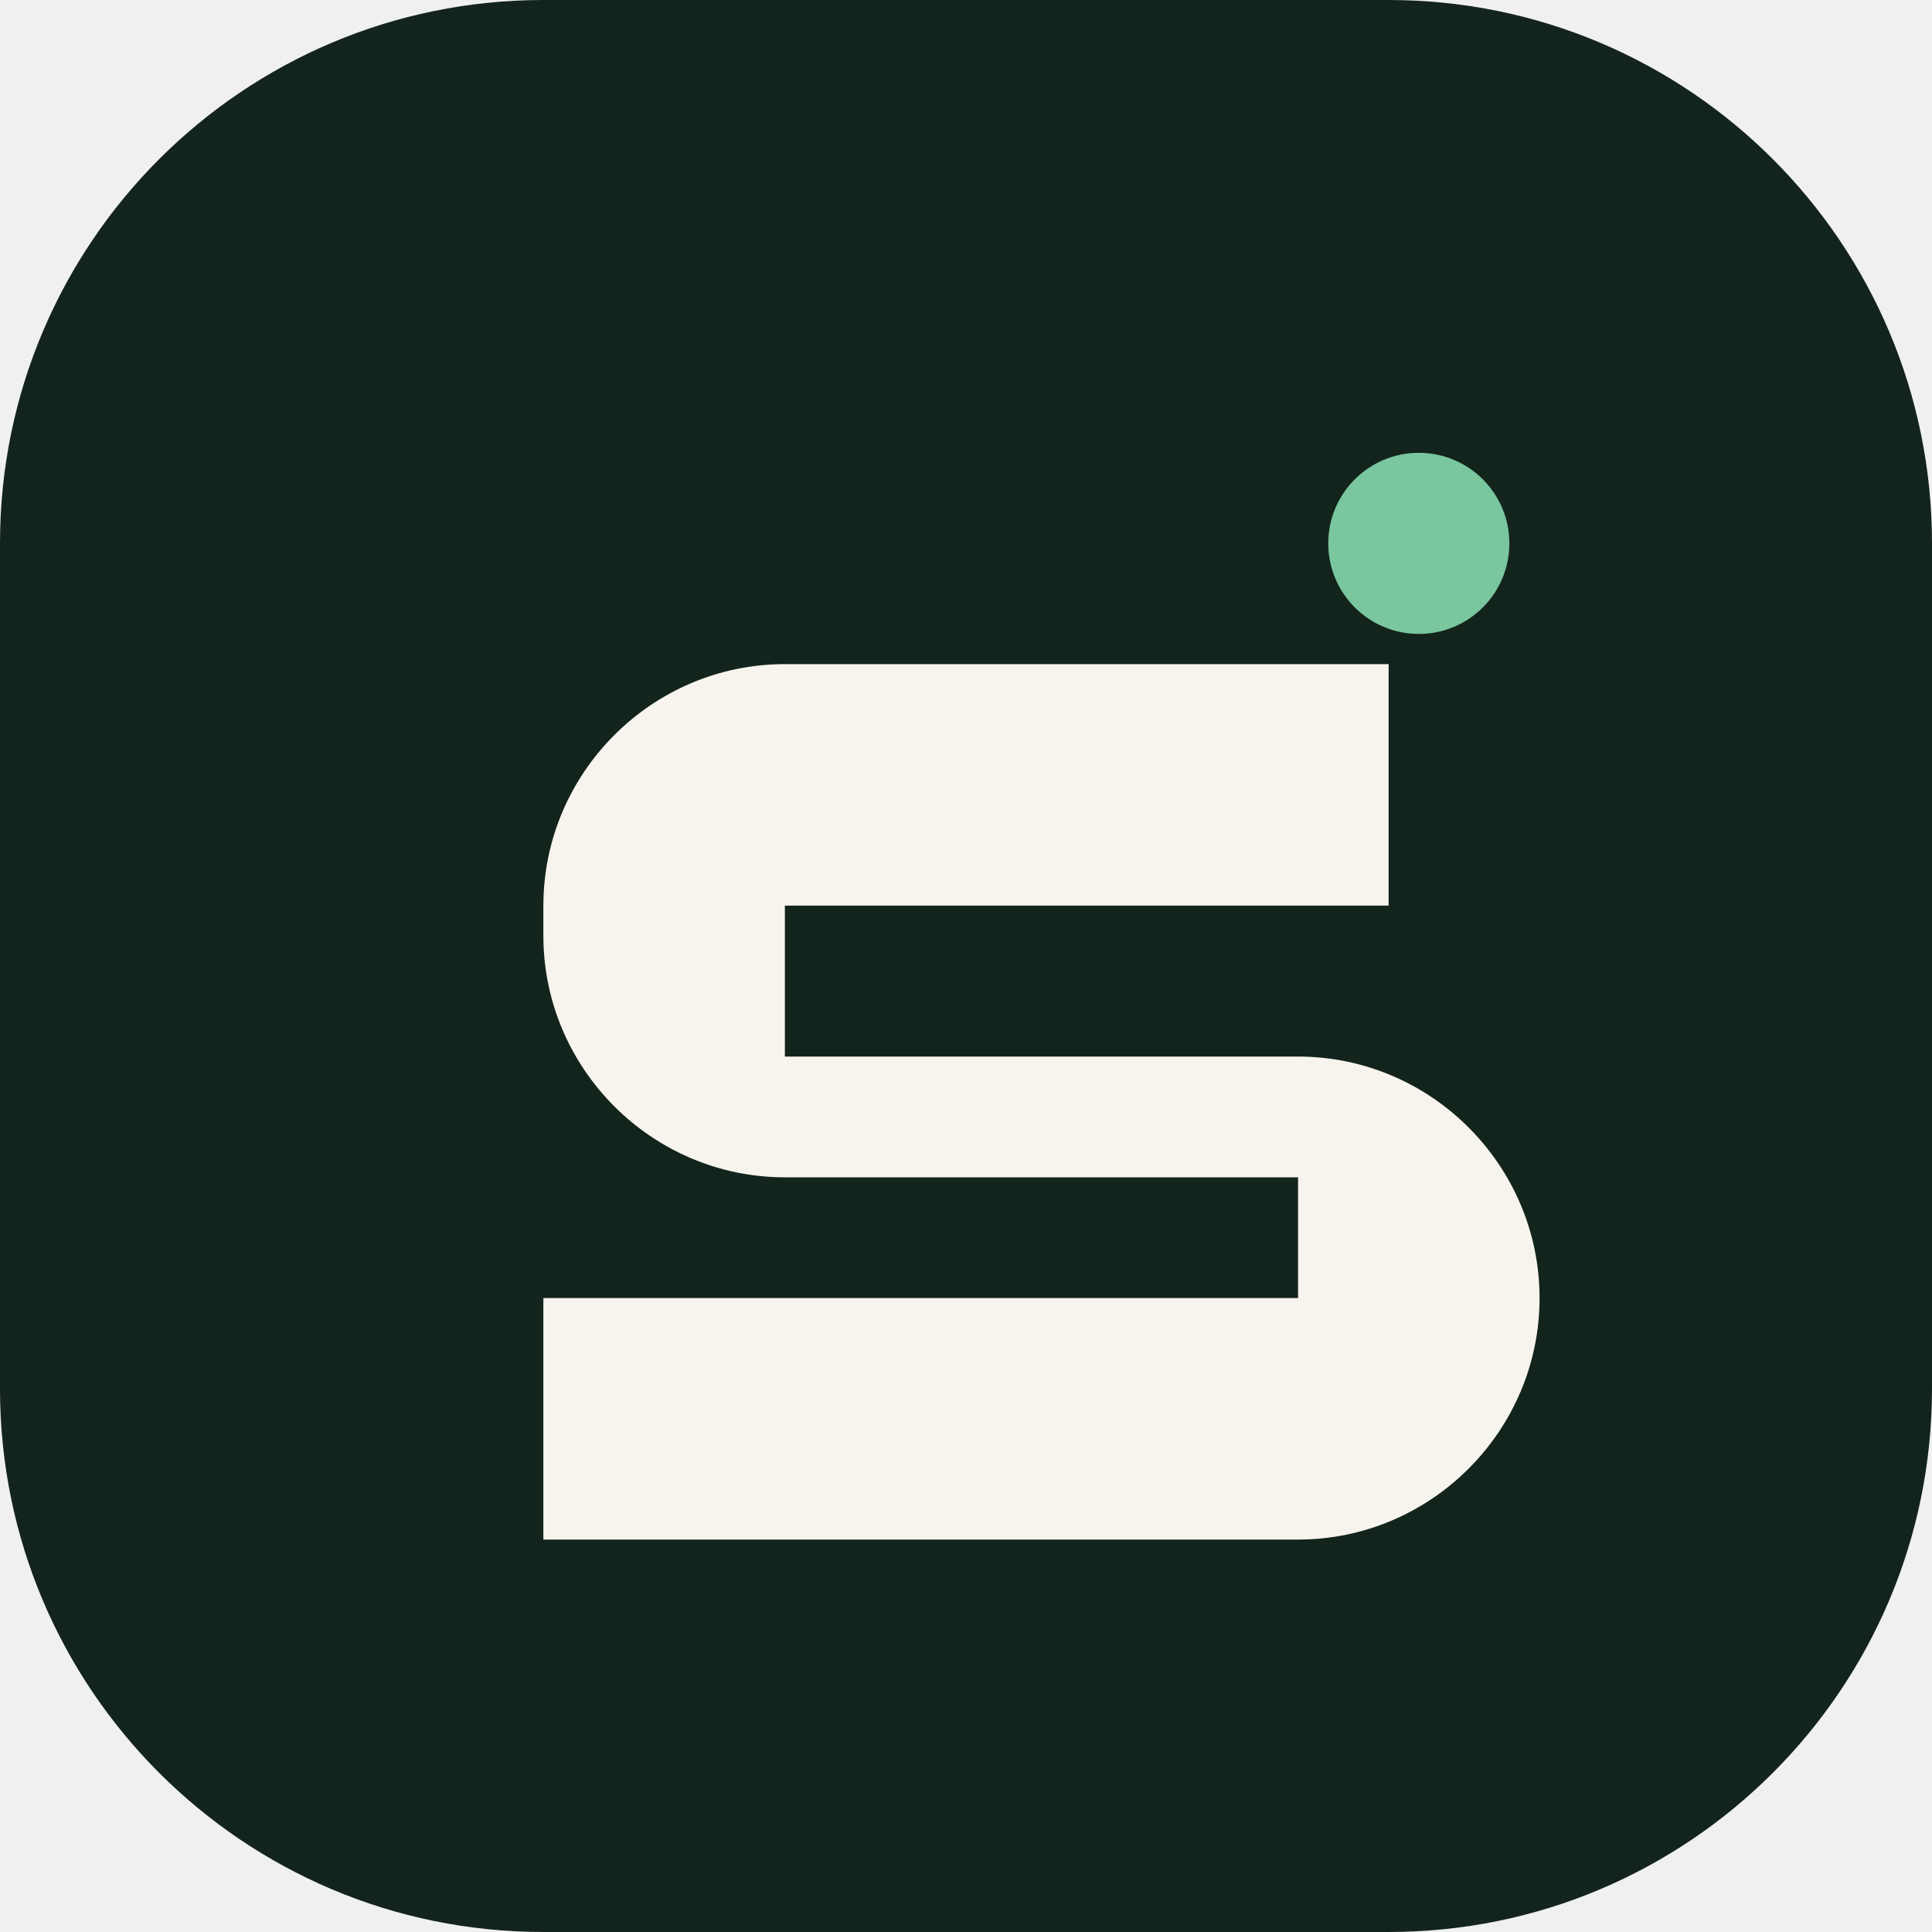
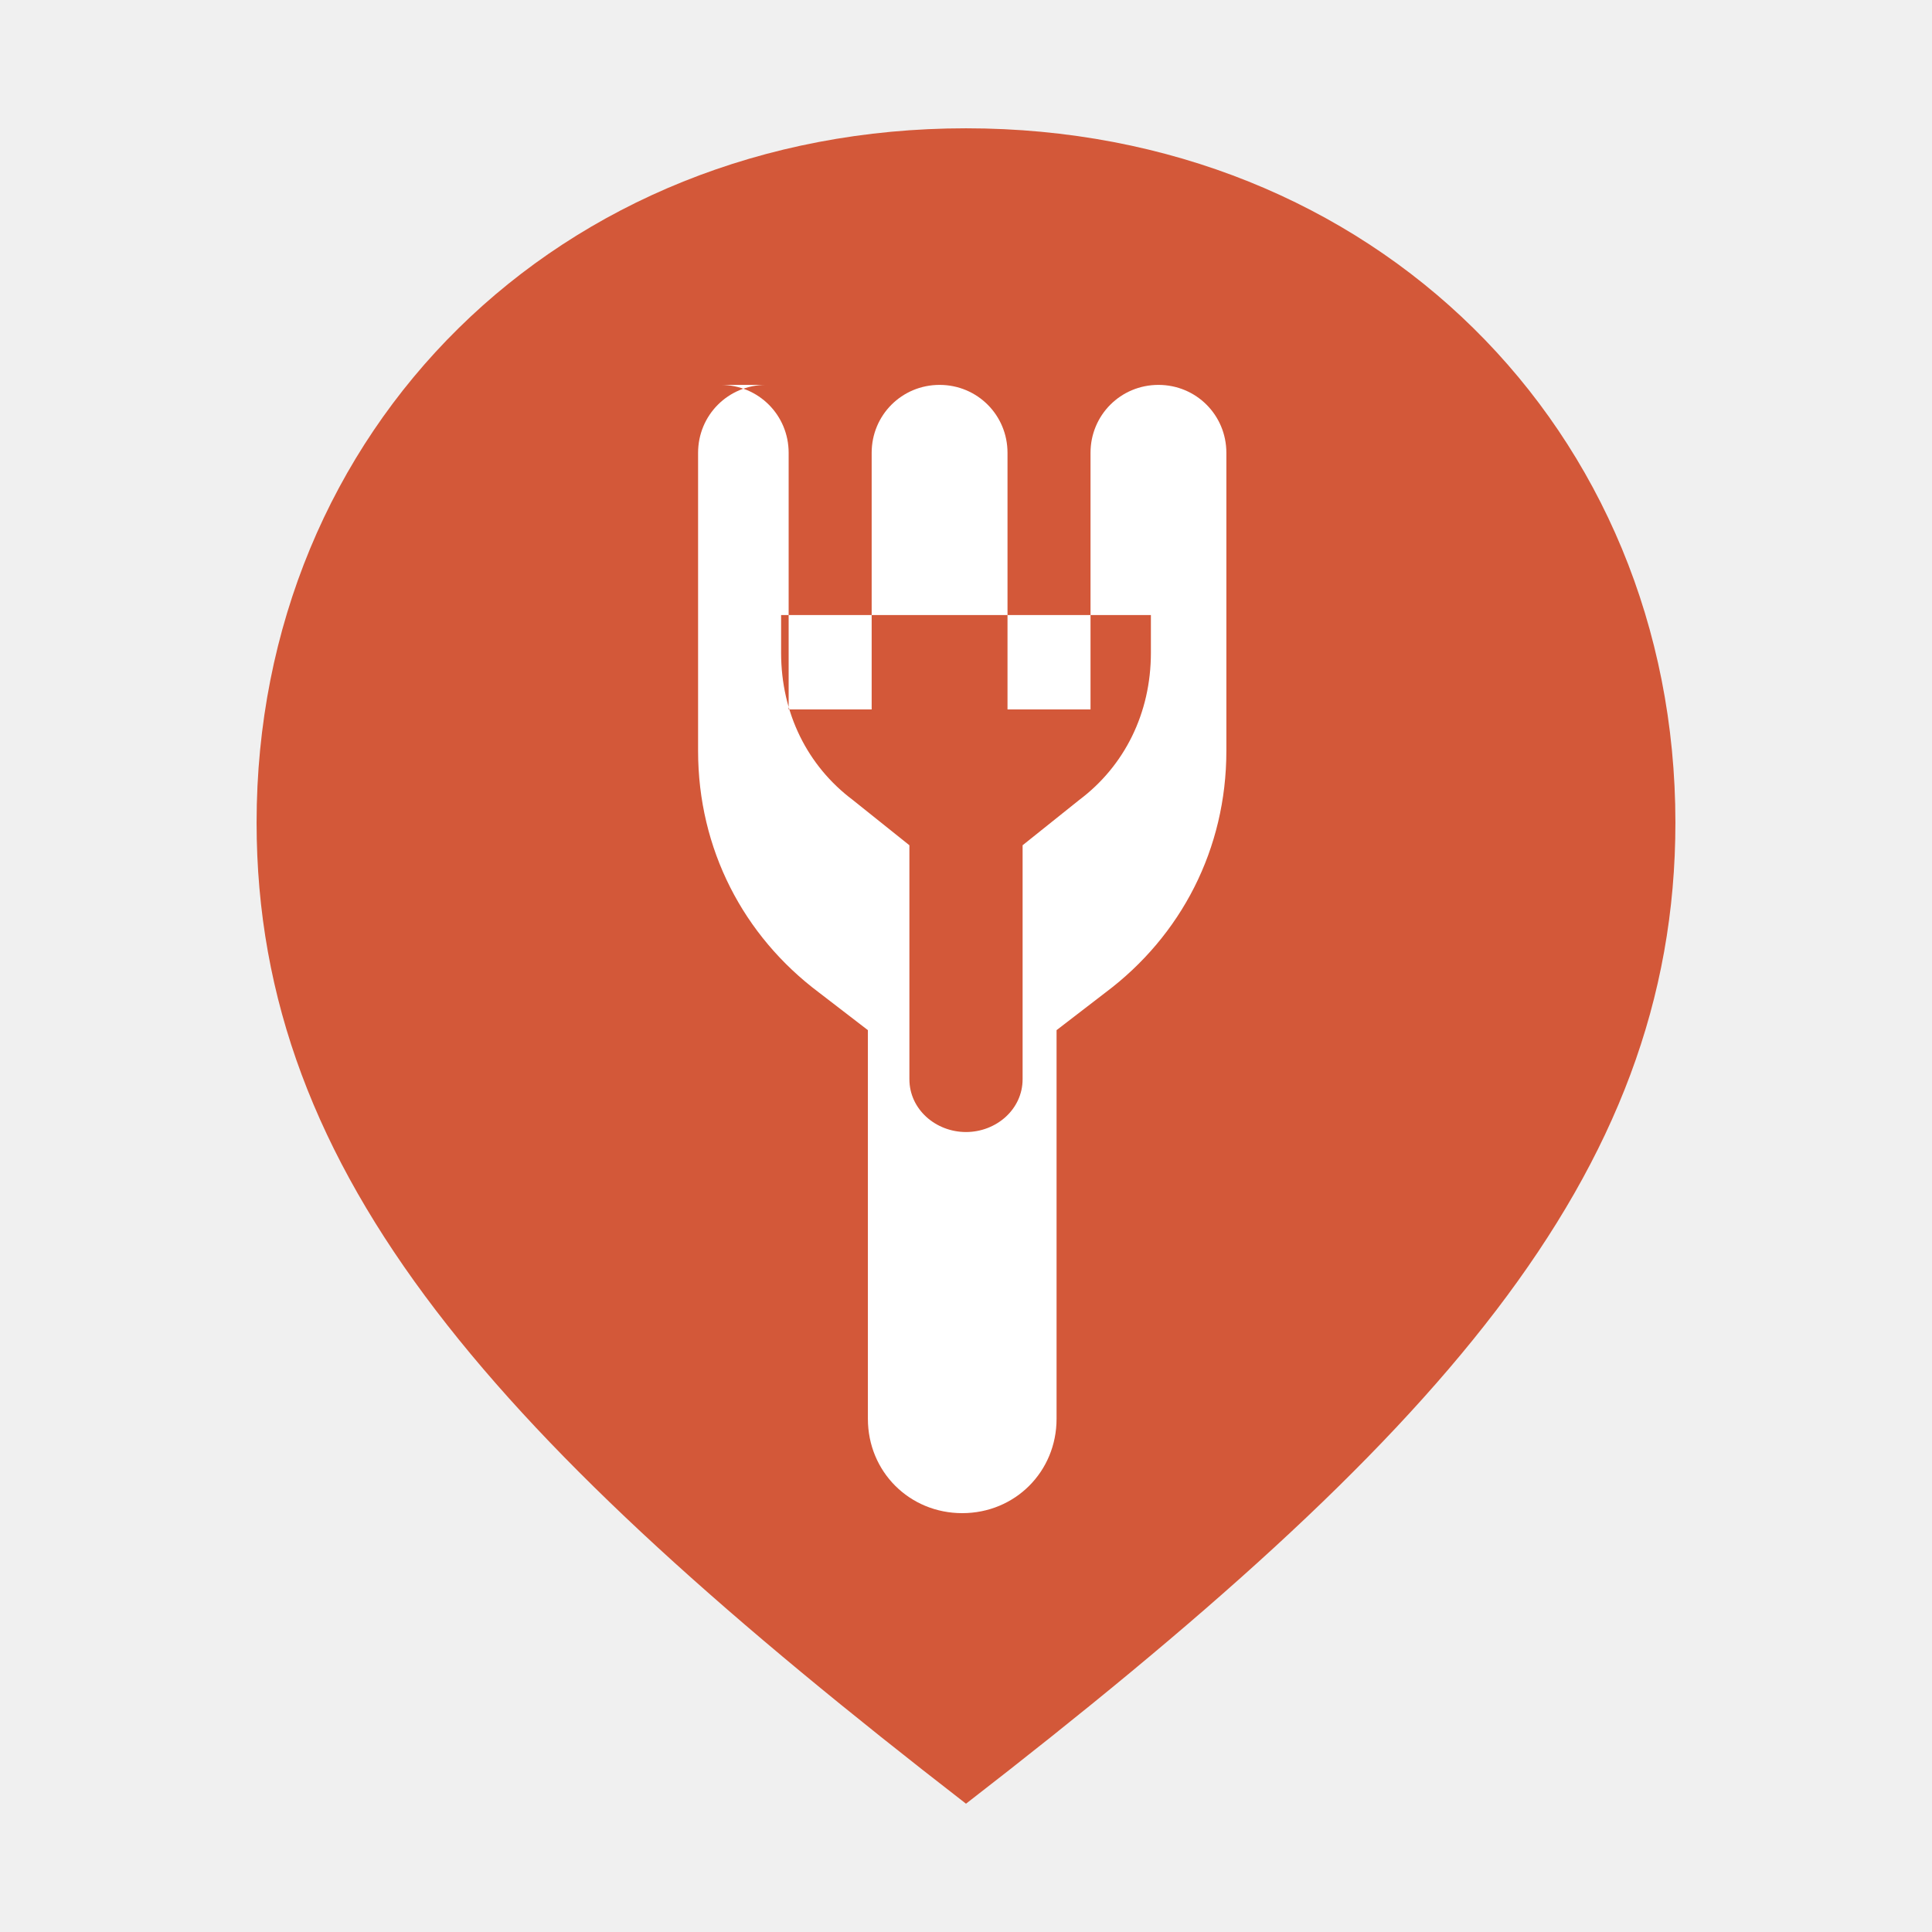
- <svg xmlns="http://www.w3.org/2000/svg" viewBox="0 0 64 64">
-   <rect width="64" height="64" rx="18" fill="#13241c" />
-   <path d="M18 22h28v8H26v5h17c4.4 0 8 3.6 8 8s-3.6 8-8 8H18v-8h25v-4H26c-4.4 0-8-3.6-8-8v-1c0-4.4 3.6-8 8-8Z" fill="#f7f4ee" />
-   <circle cx="47" cy="18" r="3" fill="#79c69f" />
+ <svg xmlns="http://www.w3.org/2000/svg" viewBox="0 0 512 512">
+   <path fill="#D35839" d="M256 34c-108 0-188 80-188 184 0 94 64 164 188 260 124-96 188-166 188-260C444 114 364 34 256 34Z" />
+   <path fill="#fff" d="M203 102c-10 0-18 8-18 18v79c0 26 12 49 32 64l13 10v103c0 14 11 25 25 25s25-11 25-25V273l13-10c20-15 32-38 32-64v-79c0-10-8-18-18-18s-18 8-18 18v68h-22v-68c0-10-8-18-18-18s-18 8-18 18v68h-22v-68c0-10-8-18-18-18Zm53 198c-8 0-15-6-15-14v-62l-15-12c-12-9-19-23-19-39v-10h98v10c0 16-7 30-19 39l-15 12v62c0 8-7 14-15 14Z" />
</svg>
